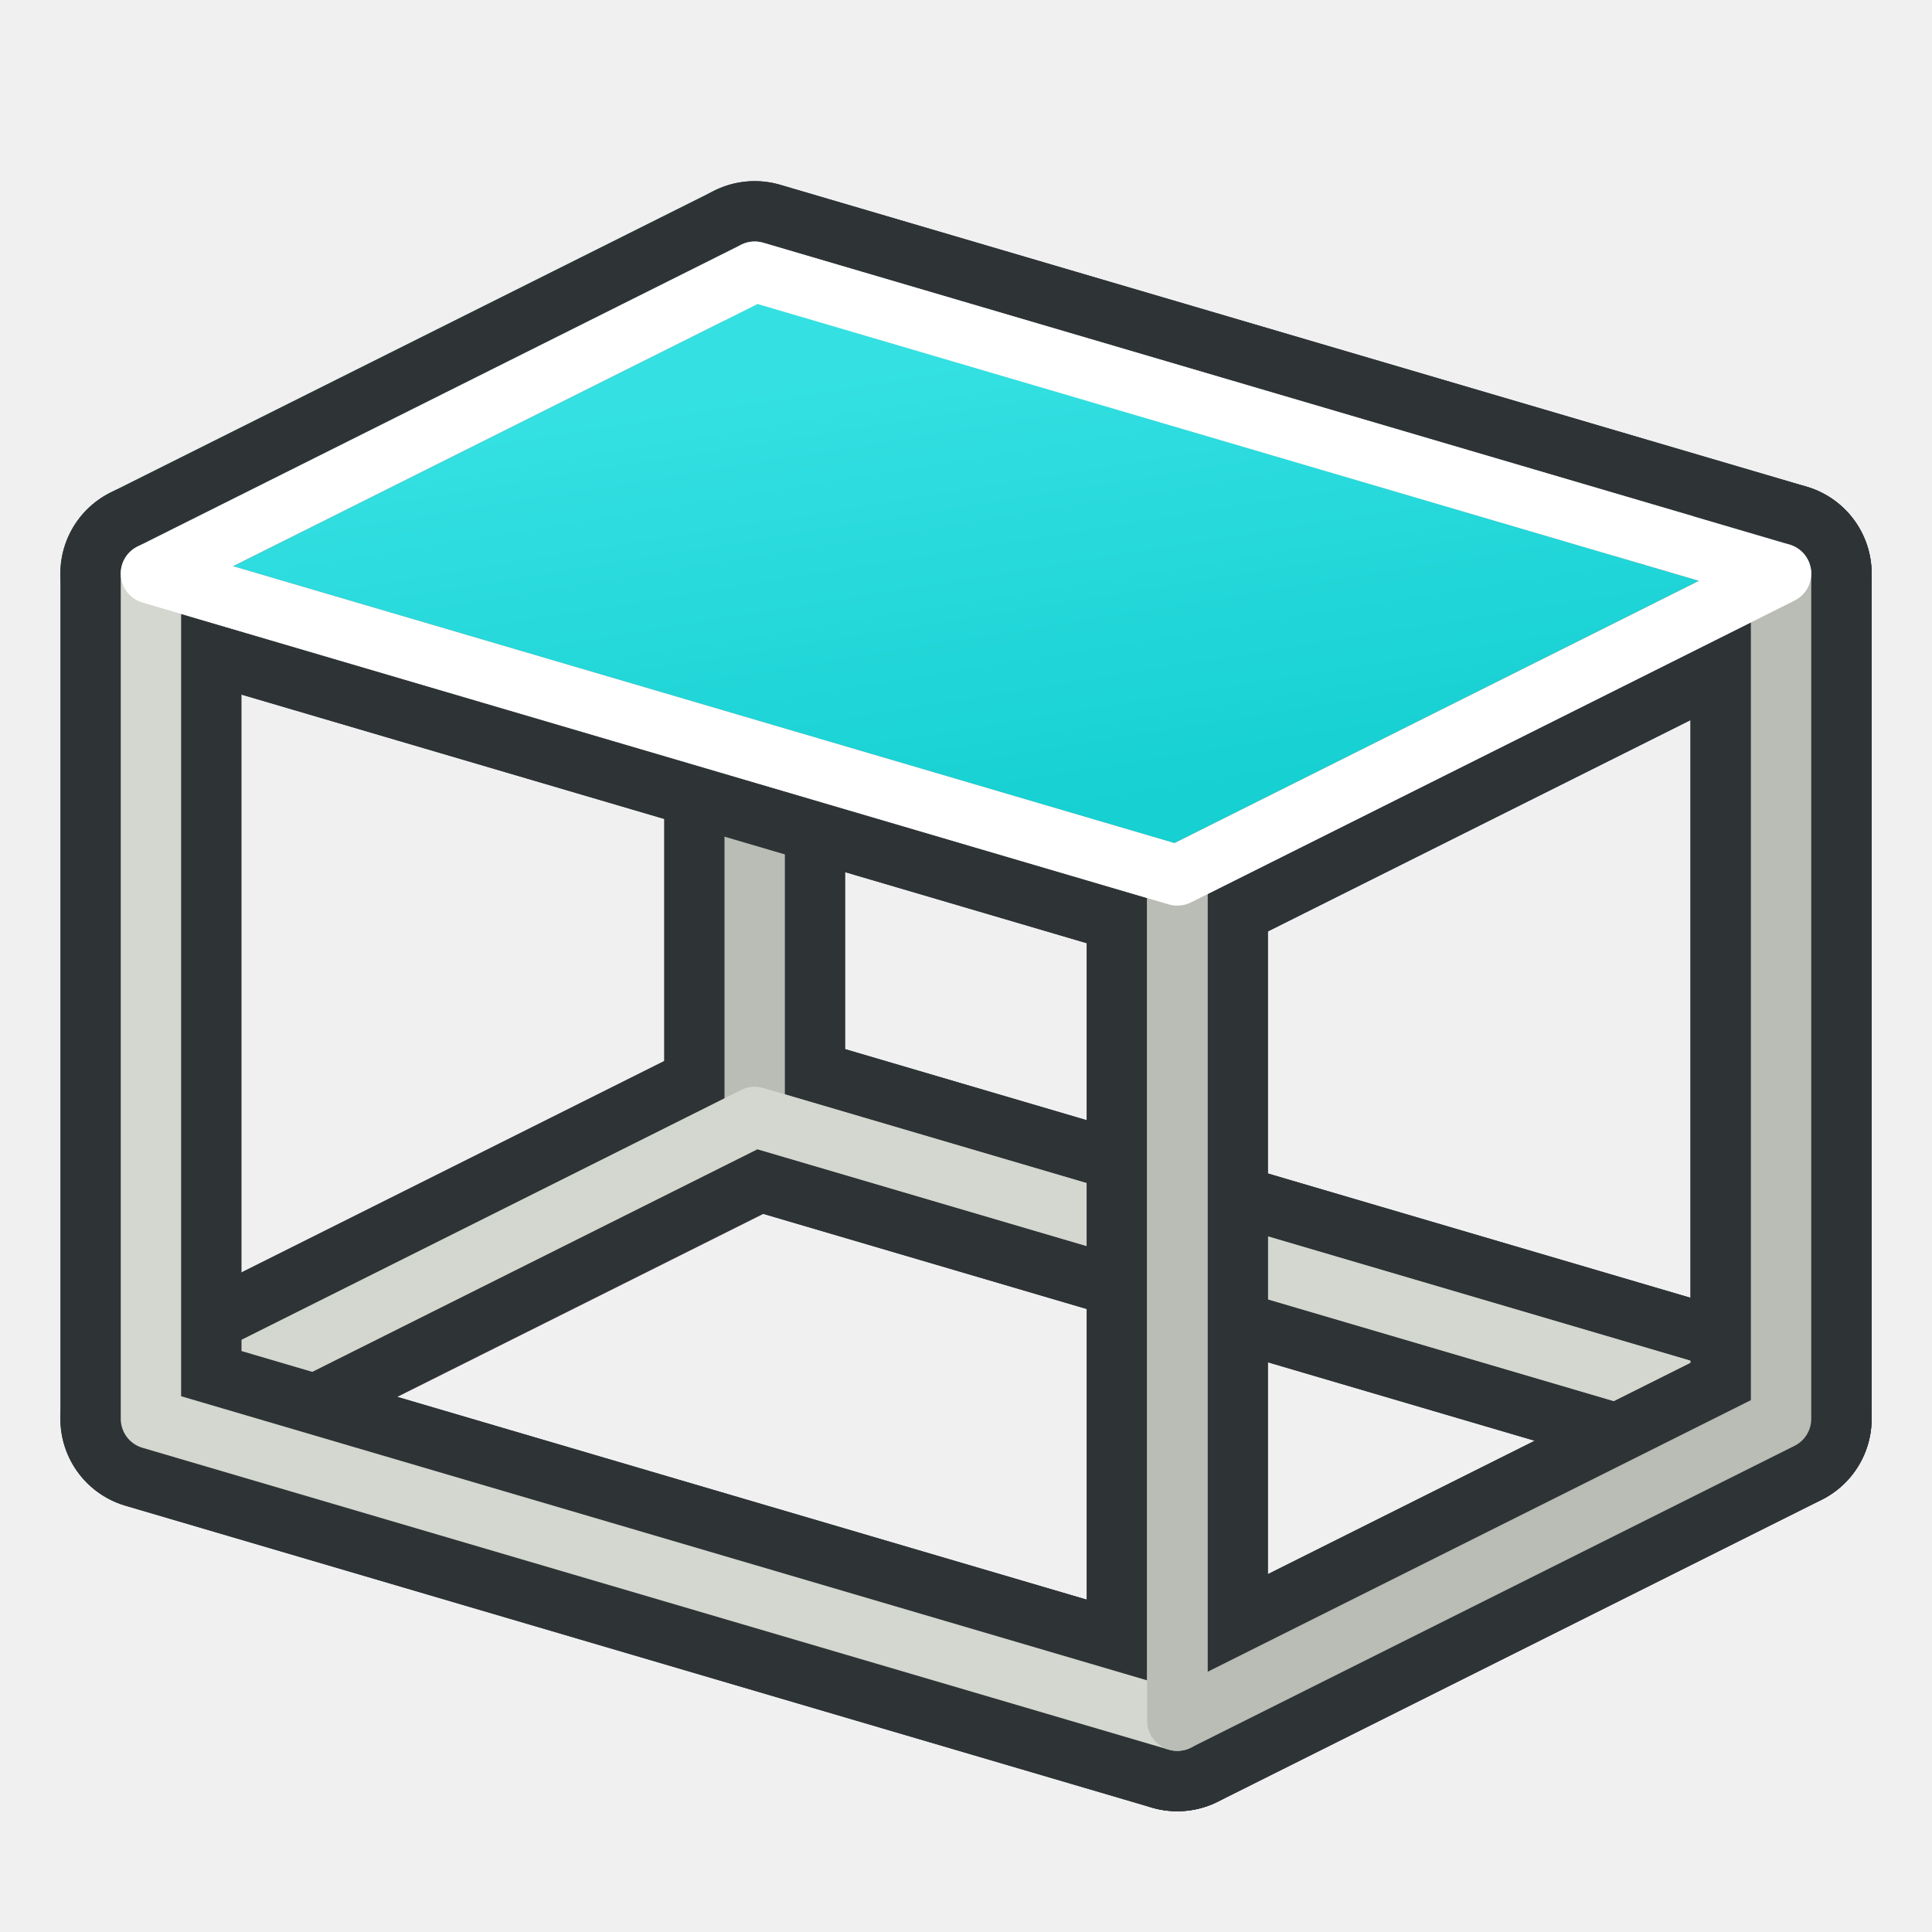
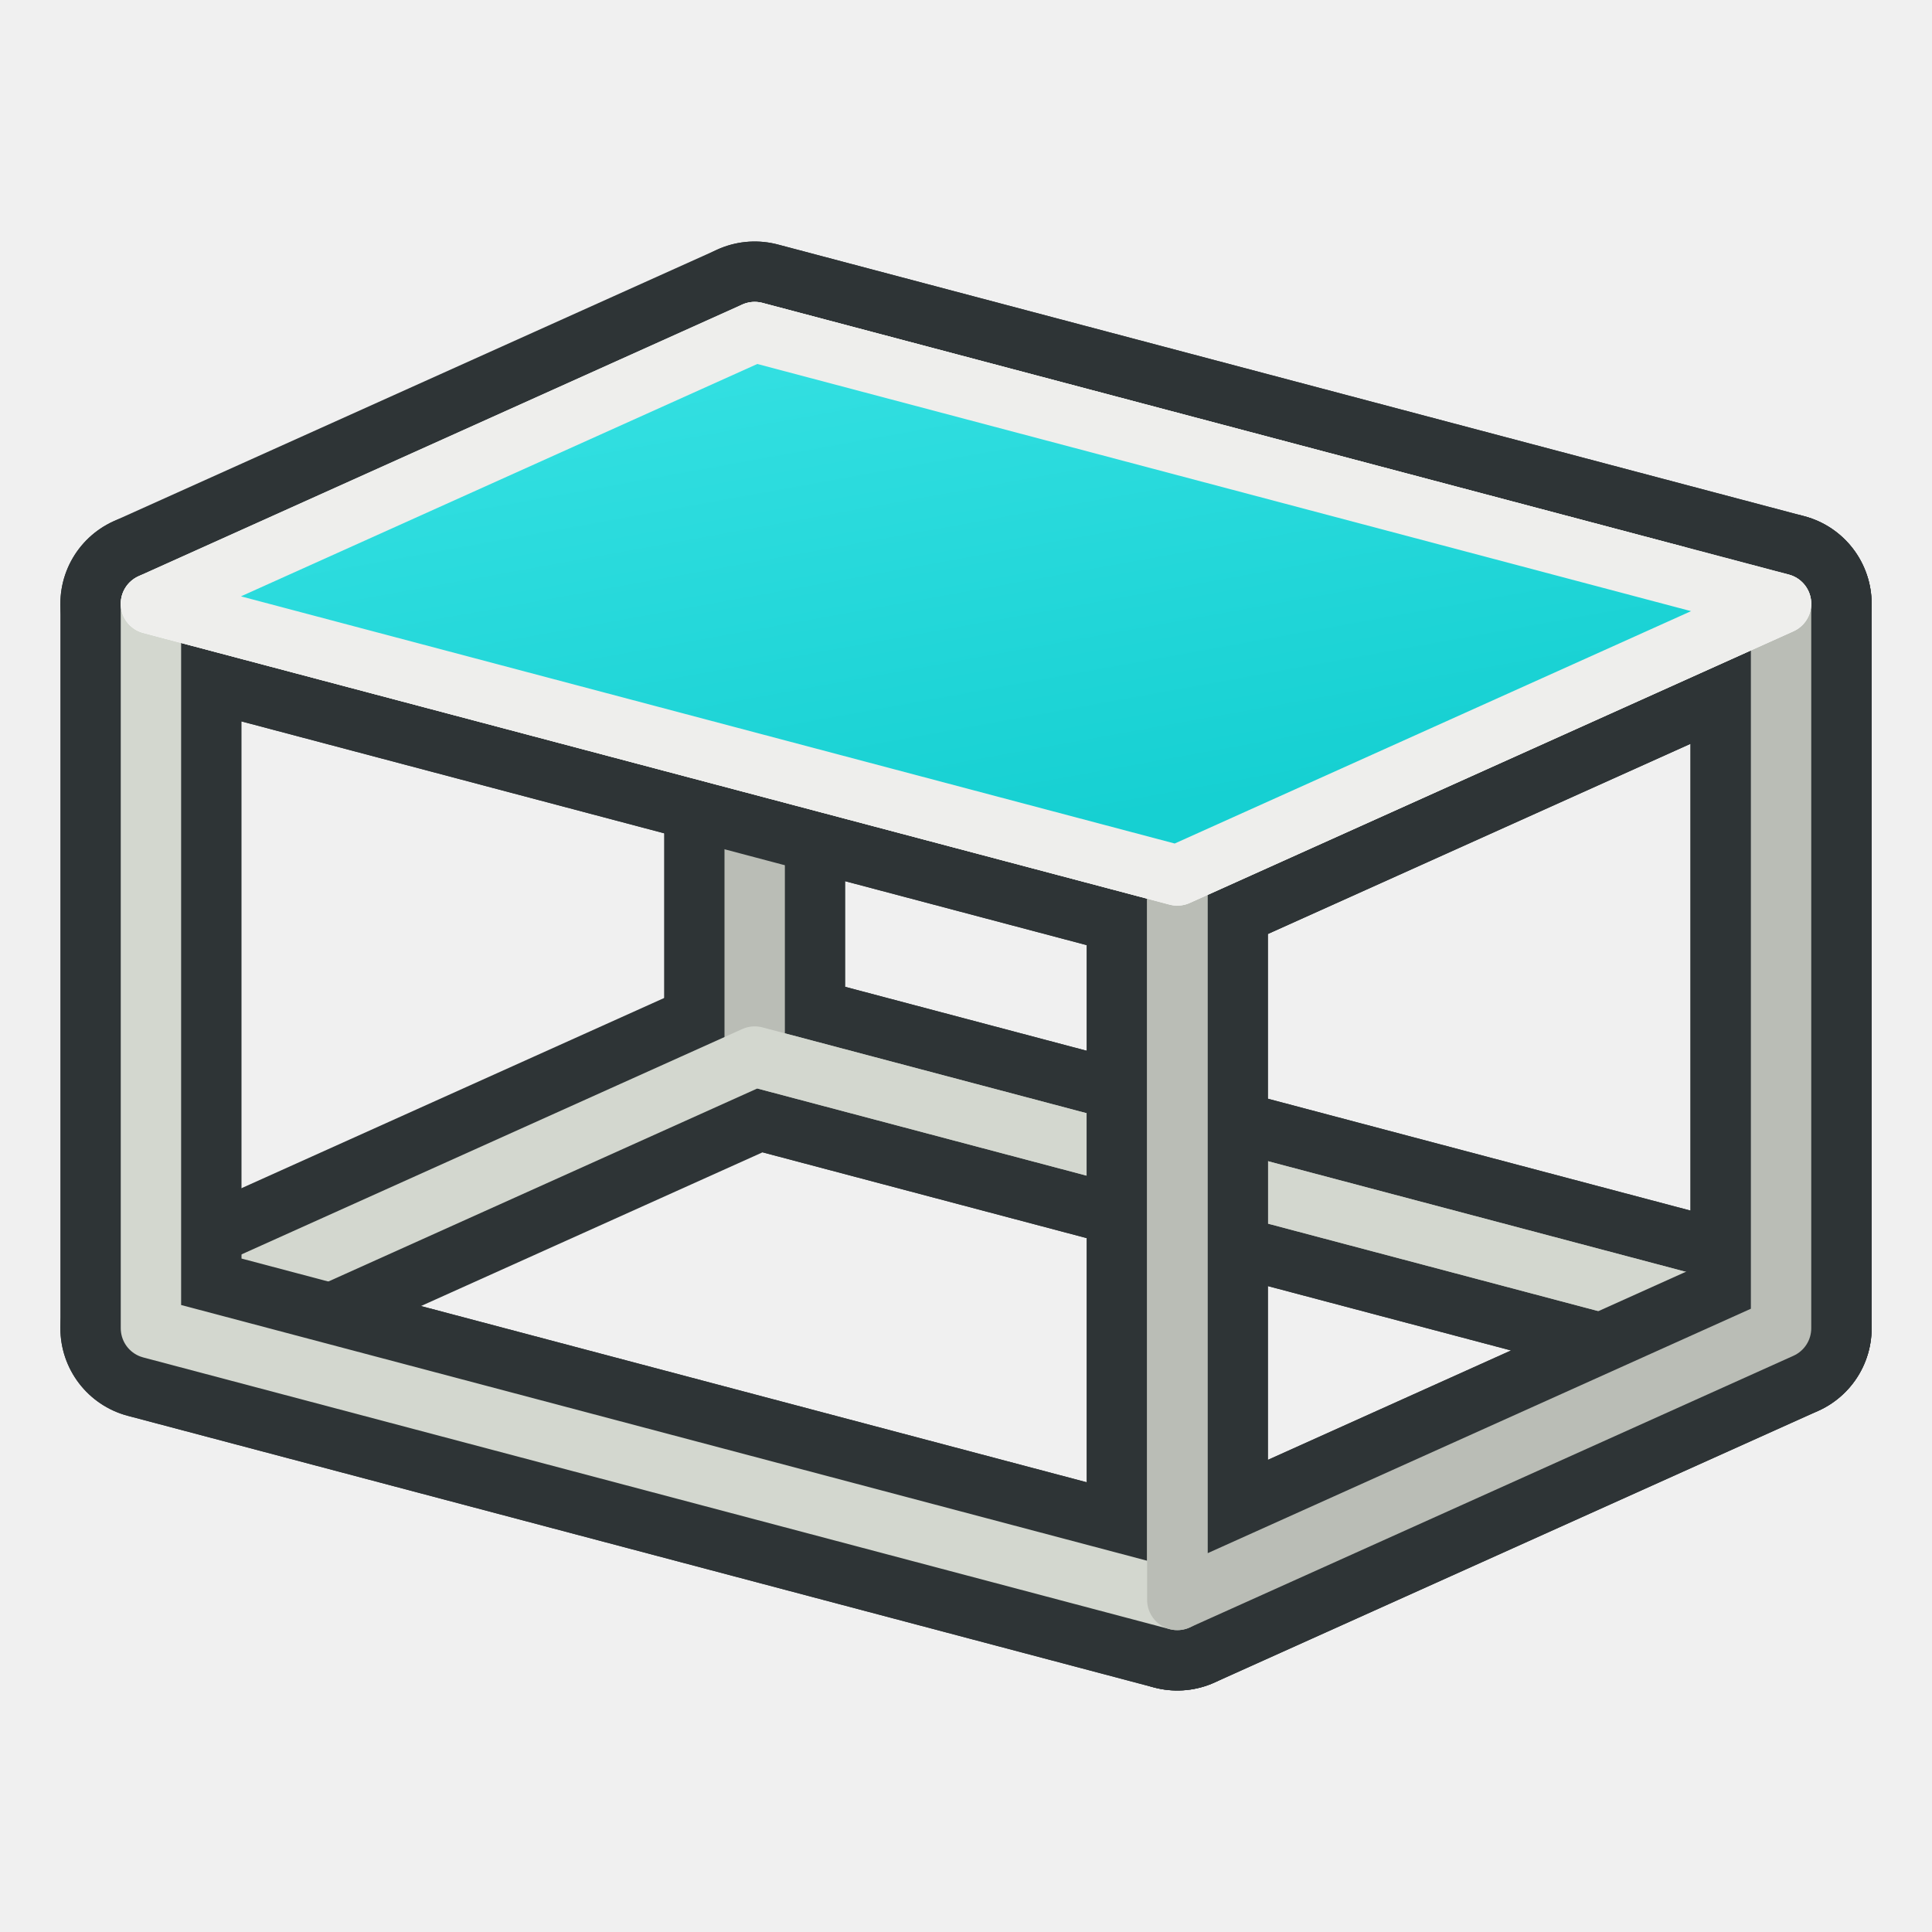
<svg xmlns="http://www.w3.org/2000/svg" xmlns:xlink="http://www.w3.org/1999/xlink" width="64px" height="64px" id="svg2860" version="1.1">
  <defs id="defs2862">
    <linearGradient id="linearGradient3906">
      <stop style="stop-color:#16d0d2;stop-opacity:1" offset="0" id="stop3908" />
      <stop style="stop-color:#34e0e2;stop-opacity:1" offset="1" id="stop3910" />
    </linearGradient>
    <linearGradient id="linearGradient3866">
      <stop id="stop3868" offset="0" style="stop-color:#2e3436;stop-opacity:1" />
      <stop id="stop3870" offset="1" style="stop-color:#555753;stop-opacity:1" />
    </linearGradient>
    <linearGradient id="linearGradient3790">
      <stop style="stop-color:#555753;stop-opacity:1" offset="0" id="stop3792" />
      <stop style="stop-color:#888a85;stop-opacity:1" offset="1" id="stop3794" />
    </linearGradient>
    <linearGradient id="linearGradient3377">
      <stop id="stop3379" offset="0" style="stop-color:#faff2b;stop-opacity:1;" />
      <stop id="stop3381" offset="1" style="stop-color:#ffaa00;stop-opacity:1;" />
    </linearGradient>
    <linearGradient xlink:href="#linearGradient3790" id="linearGradient3796" x1="24.12" y1="49.955" x2="19.481" y2="24.77" gradientUnits="userSpaceOnUse" gradientTransform="matrix(1.069054,0,0,1.082964,-1.520321,-3.131533)" />
    <linearGradient xlink:href="#linearGradient3790-4" id="linearGradient3796-7" x1="26.193" y1="51.39" x2="17.09" y2="23.813" gradientUnits="userSpaceOnUse" />
    <linearGradient id="linearGradient3790-4">
      <stop style="stop-color:#888a85;stop-opacity:1" offset="0" id="stop3792-0" />
      <stop style="stop-color:#d3d7cf;stop-opacity:0;" offset="1" id="stop3794-9" />
    </linearGradient>
    <linearGradient gradientTransform="translate(-20.64508,6.552926)" y2="23.813" x2="17.09" y1="51.39" x1="26.193" gradientUnits="userSpaceOnUse" id="linearGradient3813" xlink:href="#linearGradient3790-4" />
    <linearGradient xlink:href="#linearGradient3790-8" id="linearGradient3796-8" x1="26.193" y1="51.39" x2="17.09" y2="23.813" gradientUnits="userSpaceOnUse" />
    <linearGradient id="linearGradient3790-8">
      <stop style="stop-color:#888a85;stop-opacity:1" offset="0" id="stop3792-2" />
      <stop style="stop-color:#d3d7cf;stop-opacity:1" offset="1" id="stop3794-4" />
    </linearGradient>
    <linearGradient gradientTransform="translate(-5.665902,2.234405)" y2="26.84" x2="49.716" y1="47.701" x1="56.318" gradientUnits="userSpaceOnUse" id="linearGradient3847" xlink:href="#linearGradient3866" />
    <linearGradient gradientTransform="translate(-4.625157,0.5753425)" y2="28.434" x2="46.847" y1="49.136" x1="57.753" gradientUnits="userSpaceOnUse" id="linearGradient3847-5" xlink:href="#linearGradient3866-1" />
    <linearGradient id="linearGradient3866-1">
      <stop id="stop3868-7" offset="0" style="stop-color:#2e3436;stop-opacity:1" />
      <stop id="stop3870-1" offset="1" style="stop-color:#888a85;stop-opacity:1" />
    </linearGradient>
-     <linearGradient y2="25.259" x2="116.016" y1="40.729" x1="118.498" gradientTransform="translate(-87.61145,-12.93672)" gradientUnits="userSpaceOnUse" id="linearGradient3887" xlink:href="#linearGradient3906" />
+     <linearGradient y2="25.259" x2="116.016" y1="40.729" x1="118.498" gradientTransform="matrix(1.006832,0,0,1.133534,-88.42859,-17.93738)" gradientUnits="userSpaceOnUse" id="linearGradient3887" xlink:href="#linearGradient3906" />
+     <linearGradient gradientTransform="matrix(1.006832,0,0,1.133534,-40.15847,-12.0791)" y2="26.84" x2="49.716" y1="47.701" x1="56.318" gradientUnits="userSpaceOnUse" id="linearGradient3847-4" xlink:href="#linearGradient3866-15" />
+     <linearGradient id="linearGradient3866-15">
+       <stop id="stop3868-8" offset="0" style="stop-color:#06989a;stop-opacity:1" />
+       <stop id="stop3870-4" offset="1" style="stop-color:#16d0d2;stop-opacity:1" />
+     </linearGradient>
+     <linearGradient y2="25.259" x2="116.016" y1="40.729" x1="118.498" gradientTransform="matrix(1.006832,0,0,1.133534,-88.42857,-17.93737)" gradientUnits="userSpaceOnUse" id="linearGradient3887-1" xlink:href="#linearGradient3906" />
  </defs>
-   <g id="layer1">
-     <path style="fill:none;stroke:#2e3436;stroke-width:6;stroke-linecap:butt;stroke-linejoin:round;stroke-opacity:1" d="m 25,9 0,28 34,10 0,-28 z" id="path3002-5" />
-     <path style="fill:none;stroke:#2e3436;stroke-width:6;stroke-linecap:butt;stroke-linejoin:round;stroke-opacity:1" d="M 39,29 5,19 25,9 59,19 z" id="path3000" />
-     <path style="fill:none;stroke:#2e3436;stroke-width:6;stroke-linecap:butt;stroke-linejoin:round;stroke-opacity:1" d="M 39,57 5,47 25,37 59,47 z" id="path3000-5" />
-     <path style="fill:none;stroke:#babdb6;stroke-width:2;stroke-linecap:butt;stroke-linejoin:round;stroke-opacity:1" d="m 25,9 0,28 34,10 0,-28 z" id="path3002-7-3" />
-     <path style="fill:none;stroke:#d3d7cf;stroke-width:2;stroke-linecap:butt;stroke-linejoin:round;stroke-opacity:1" d="M 39,57 5,47 25,37 59,47 z" id="path3000-6-6" />
-     <path style="fill:none;stroke:#2e3436;stroke-width:6;stroke-linecap:butt;stroke-linejoin:round;stroke-opacity:1" d="M 39,29 59,19 59,47 39,57 z" id="path2998" />
-     <path style="fill:none;stroke:#2e3436;stroke-width:6;stroke-linecap:butt;stroke-linejoin:round;stroke-opacity:1" d="M 5,19 5,47 39,57 39,29 z" id="path3002" />
-     <path style="fill:url(#linearGradient3887);fill-opacity:1;stroke:none" d="M 25.11,10.057 7.719,18.758 38.901,27.931 56.279,19.241 z" id="path3002-1-5-1" />
-     <path style="fill:none;stroke:#d3d7cf;stroke-width:2;stroke-linecap:butt;stroke-linejoin:round;stroke-opacity:1" d="M 5,19 5,47 39,57 39,29 z" id="path3002-7" />
-     <path style="fill:none;stroke:#babdb6;stroke-width:2;stroke-linecap:butt;stroke-linejoin:round;stroke-opacity:1" d="M 39,29 59,19 59,47 39,57 z" id="path2998-3" />
-     <path style="fill:none;stroke:#ffffff;stroke-width:2;stroke-linecap:butt;stroke-linejoin:round;stroke-opacity:1" d="M 39,29 5,19 25,9 59,19 z" id="path3000-6" />
+   <g id="layer2" style="display:inline">
+     <path style="display:inline;opacity:1;fill:none;stroke:#2e3436;stroke-width:6;stroke-linecap:round;stroke-linejoin:round;stroke-dashoffset:1" d="M 25,35 V 11 l 34,9 v 24 z" id="path1" />
+     <path style="display:inline;opacity:1;fill:none;stroke:#2e3436;stroke-width:6;stroke-linecap:round;stroke-linejoin:round;stroke-dashoffset:1" d="m 5,20 20,-9 34,9 -20,9 z" id="path2" />
+     <path style="display:inline;opacity:1;fill:none;stroke:#2e3436;stroke-width:6;stroke-linecap:round;stroke-linejoin:round;stroke-dashoffset:1" d="m 5,44 20,-9 34,9 -20,9 z" id="path3" />
+     <path style="display:inline;opacity:1;fill:none;stroke:#babdb6;stroke-width:2;stroke-linecap:round;stroke-linejoin:round;stroke-dasharray:none;stroke-dashoffset:1" d="M 25,35 V 11 l 34,9 v 24 z" id="path6" />
+     <path style="display:inline;opacity:1;fill:none;stroke:#d3d7cf;stroke-width:2;stroke-linecap:round;stroke-linejoin:round;stroke-dasharray:none;stroke-dashoffset:1" d="m 5,44 20,-9 34,9 -20,9 z" id="path8" />
+     <path style="display:inline;opacity:1;fill:none;stroke:#2e3436;stroke-width:6;stroke-linecap:round;stroke-linejoin:round;stroke-dashoffset:1" d="M 59,44 V 20 L 39,29 v 24 z" id="path4" />
+     <path style="display:inline;opacity:1;fill:none;stroke:#2e3436;stroke-width:6;stroke-linecap:round;stroke-linejoin:round;stroke-dashoffset:1" d="m 5,44 v -24 l 34,9 V 53 Z" id="path5" />
+     <path style="display:inline;opacity:1;fill:none;stroke:#d3d7cf;stroke-width:2;stroke-linecap:round;stroke-linejoin:round;stroke-dasharray:none;stroke-dashoffset:1" d="m 5,44 v -24 l 34,9 V 53 Z" id="path10" />
+     <path style="display:inline;opacity:1;fill:none;stroke:#babdb6;stroke-width:2;stroke-linecap:round;stroke-linejoin:round;stroke-dasharray:none;stroke-dashoffset:1" d="M 59,44 V 20 L 39,29 v 24 z" id="path9" />
+     <path style="display:inline;opacity:1;fill:none;stroke:#ffffff;stroke-width:2;stroke-linecap:round;stroke-linejoin:round;stroke-dasharray:none;stroke-dashoffset:1" d="m 5,20 20,-9 34,9 -20,9 z" id="path7" />
+     <path style="font-variation-settings:normal;display:inline;opacity:1;fill:url(#linearGradient3887-1);fill-opacity:1;stroke:#eeeeec;stroke-width:2;stroke-linecap:butt;stroke-linejoin:round;stroke-miterlimit:4;stroke-dasharray:none;stroke-dashoffset:0;stroke-opacity:1;stop-color:#000000;stop-opacity:1" d="m 5,20 20,-9 34,9 -20,9 z" id="path14" />
  </g>
</svg>
